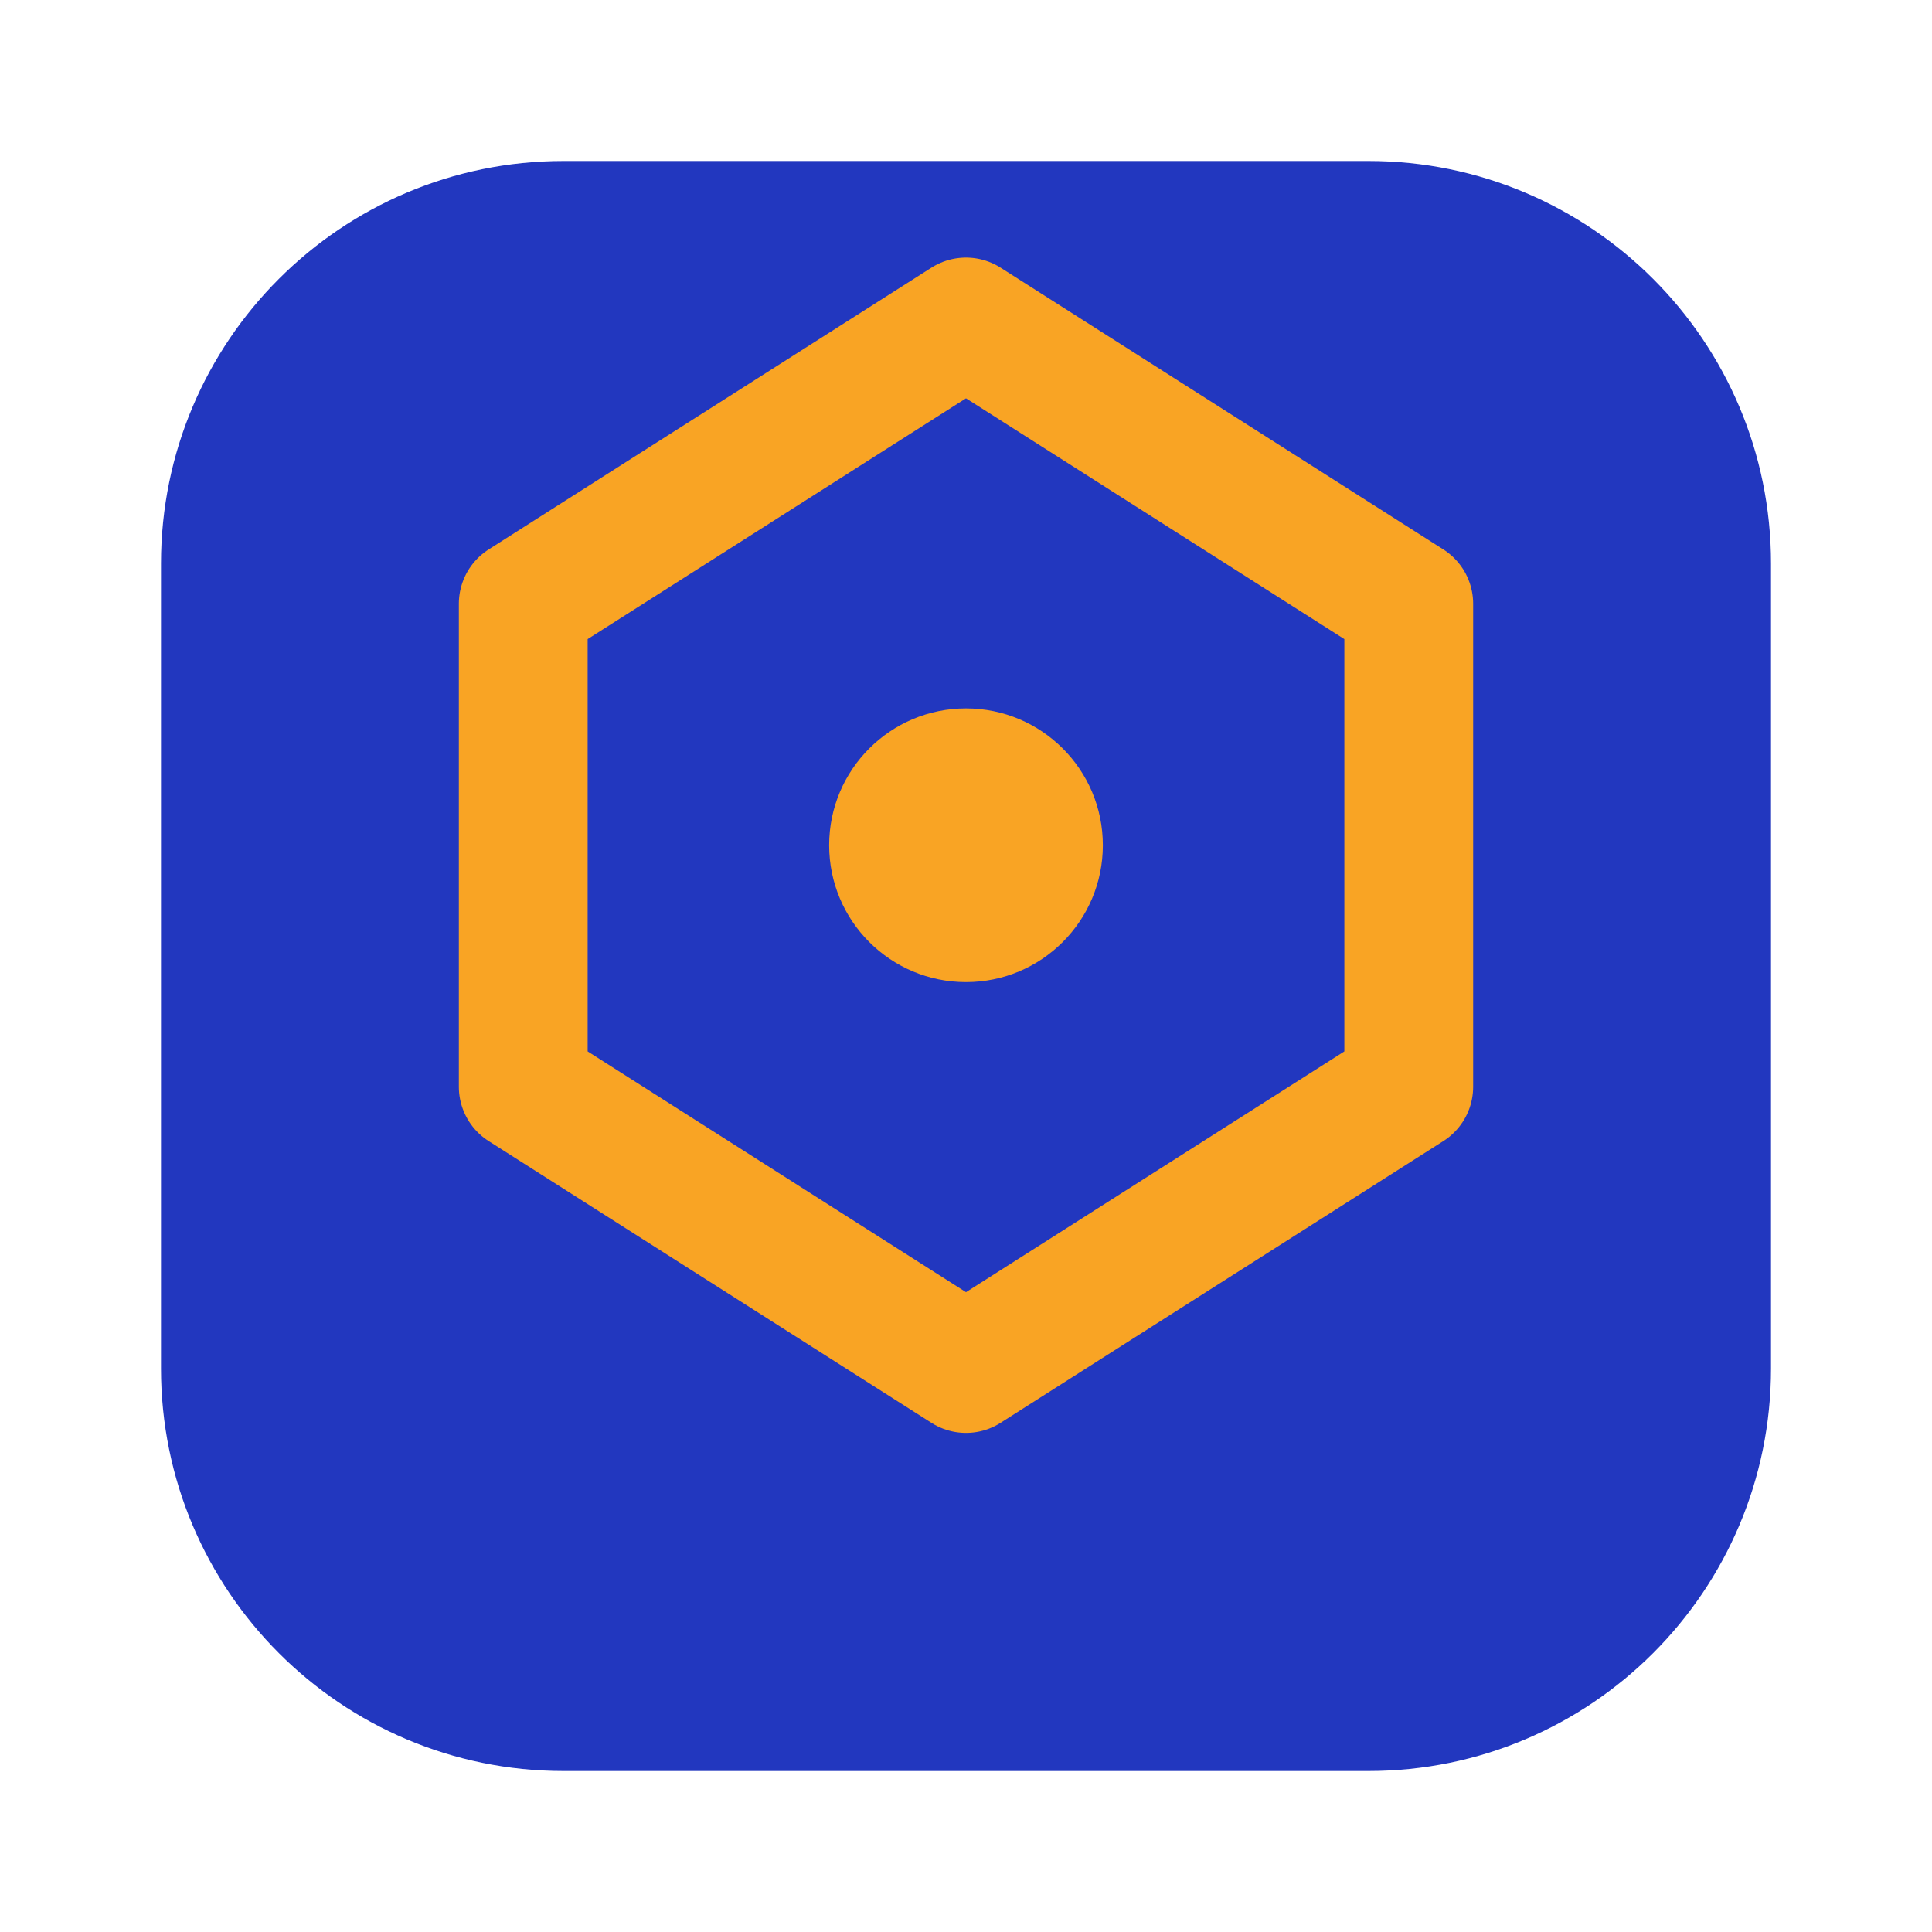
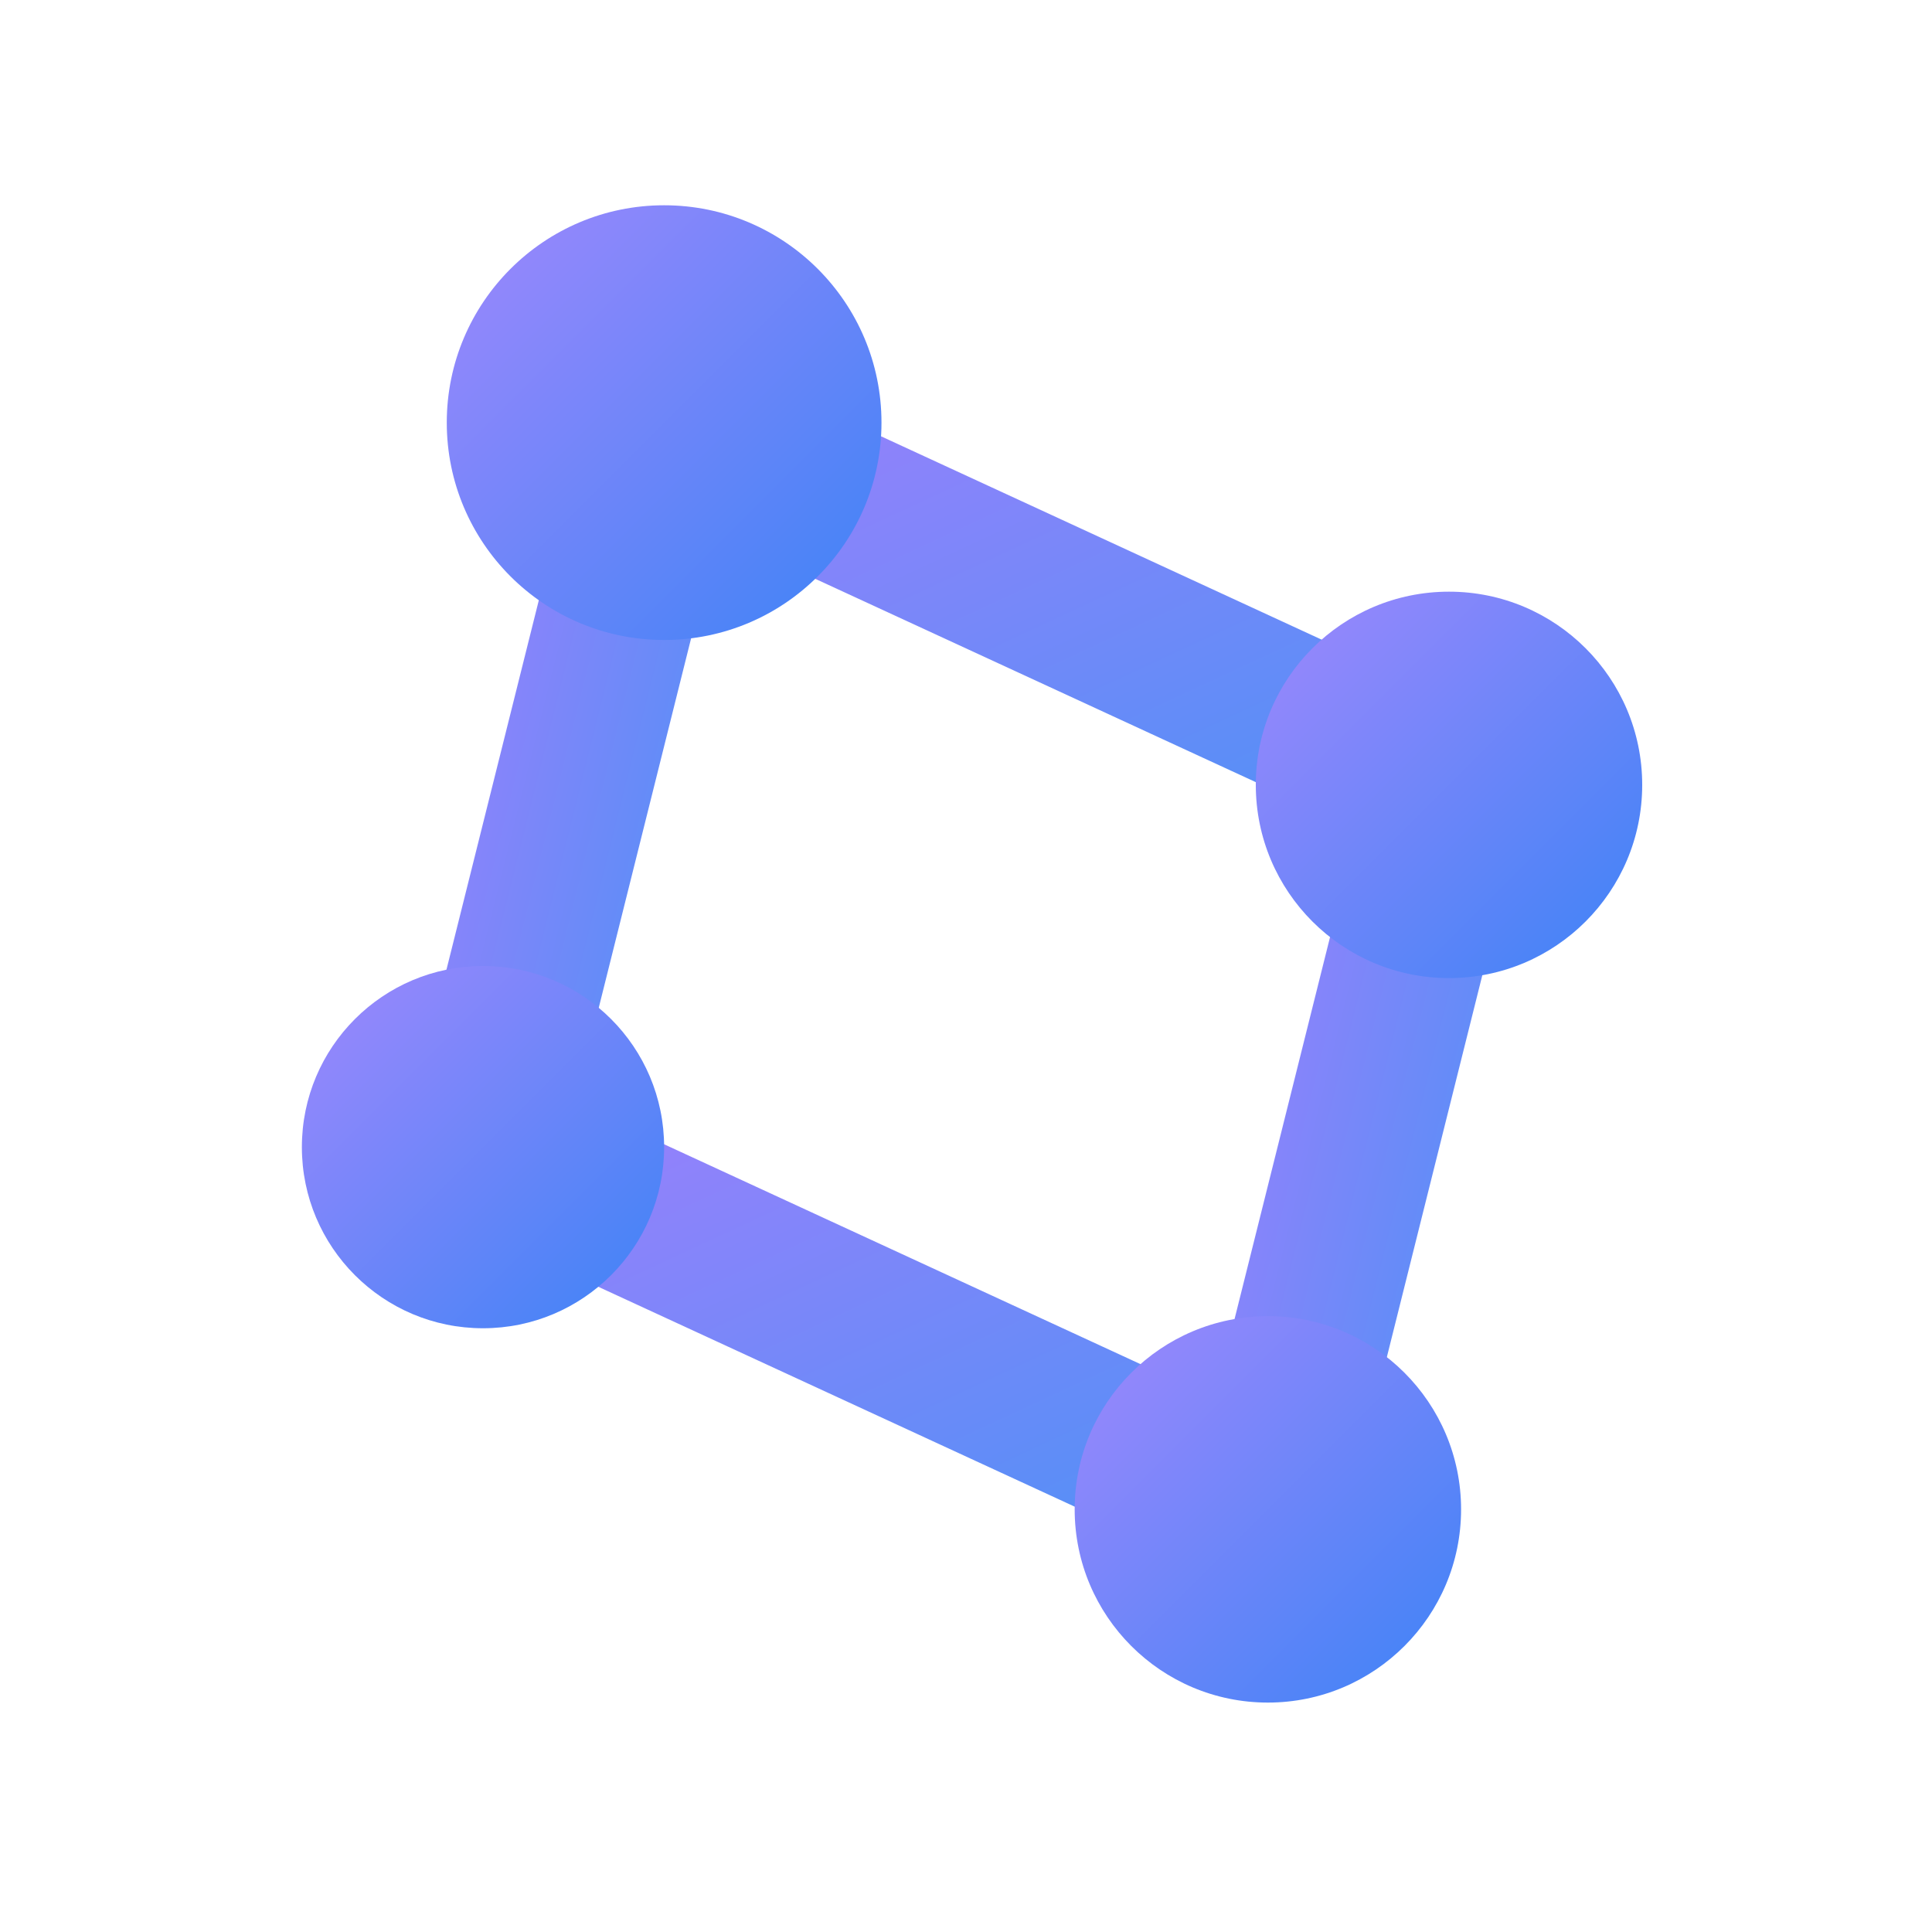
- <svg xmlns="http://www.w3.org/2000/svg" viewBox="0 0 24 24">
-   <rect x="2" y="2" width="20" height="20" rx="5" fill="hsl(232 70% 44%)" />
-   <path d="M6.5 7.5 L12 4 L17.5 7.5 L17.5 13.5 L12 17 L6.5 13.5 Z" fill="none" stroke="hsl(36 95% 56%)" stroke-width="1.6" stroke-linejoin="round" />
-   <circle cx="12" cy="10.5" r="1.7" fill="hsl(36 95% 56%)" />
+ <svg xmlns="http://www.w3.org/2000/svg" viewBox="0 0 32 32" role="img" aria-label="LexFlow">
+   <defs>
+     <linearGradient id="lf-node" x1="0" y1="0" x2="1" y2="1">
+       <stop offset="0%" stop-color="hsl(252, 95%, 76%)" />
+       <stop offset="100%" stop-color="hsl(217, 91%, 60%)" />
+     </linearGradient>
+     <linearGradient id="lf-edge" x1="0" y1="0" x2="1" y2="1">
+       <stop offset="0%" stop-color="hsl(252, 95%, 70%)" stop-opacity="0.85" />
+       <stop offset="100%" stop-color="hsl(217, 91%, 58%)" stop-opacity="0.85" />
+     </linearGradient>
+   </defs>
+   <g stroke="url(#lf-edge)" stroke-width="2.6" stroke-linecap="round" fill="none">
+     <line x1="11" y1="7" x2="24" y2="13" />
+     <line x1="24" y1="13" x2="21" y2="25" />
+     <line x1="21" y1="25" x2="8" y2="19" />
+     <line x1="8" y1="19" x2="11" y2="7" />
+   </g>
+   <circle cx="11" cy="7" r="3.6" fill="url(#lf-node)" />
+   <circle cx="24" cy="13" r="3.2" fill="url(#lf-node)" />
+   <circle cx="21" cy="25" r="3.2" fill="url(#lf-node)" />
+   <circle cx="8" cy="19" r="3" fill="url(#lf-node)" />
</svg>
